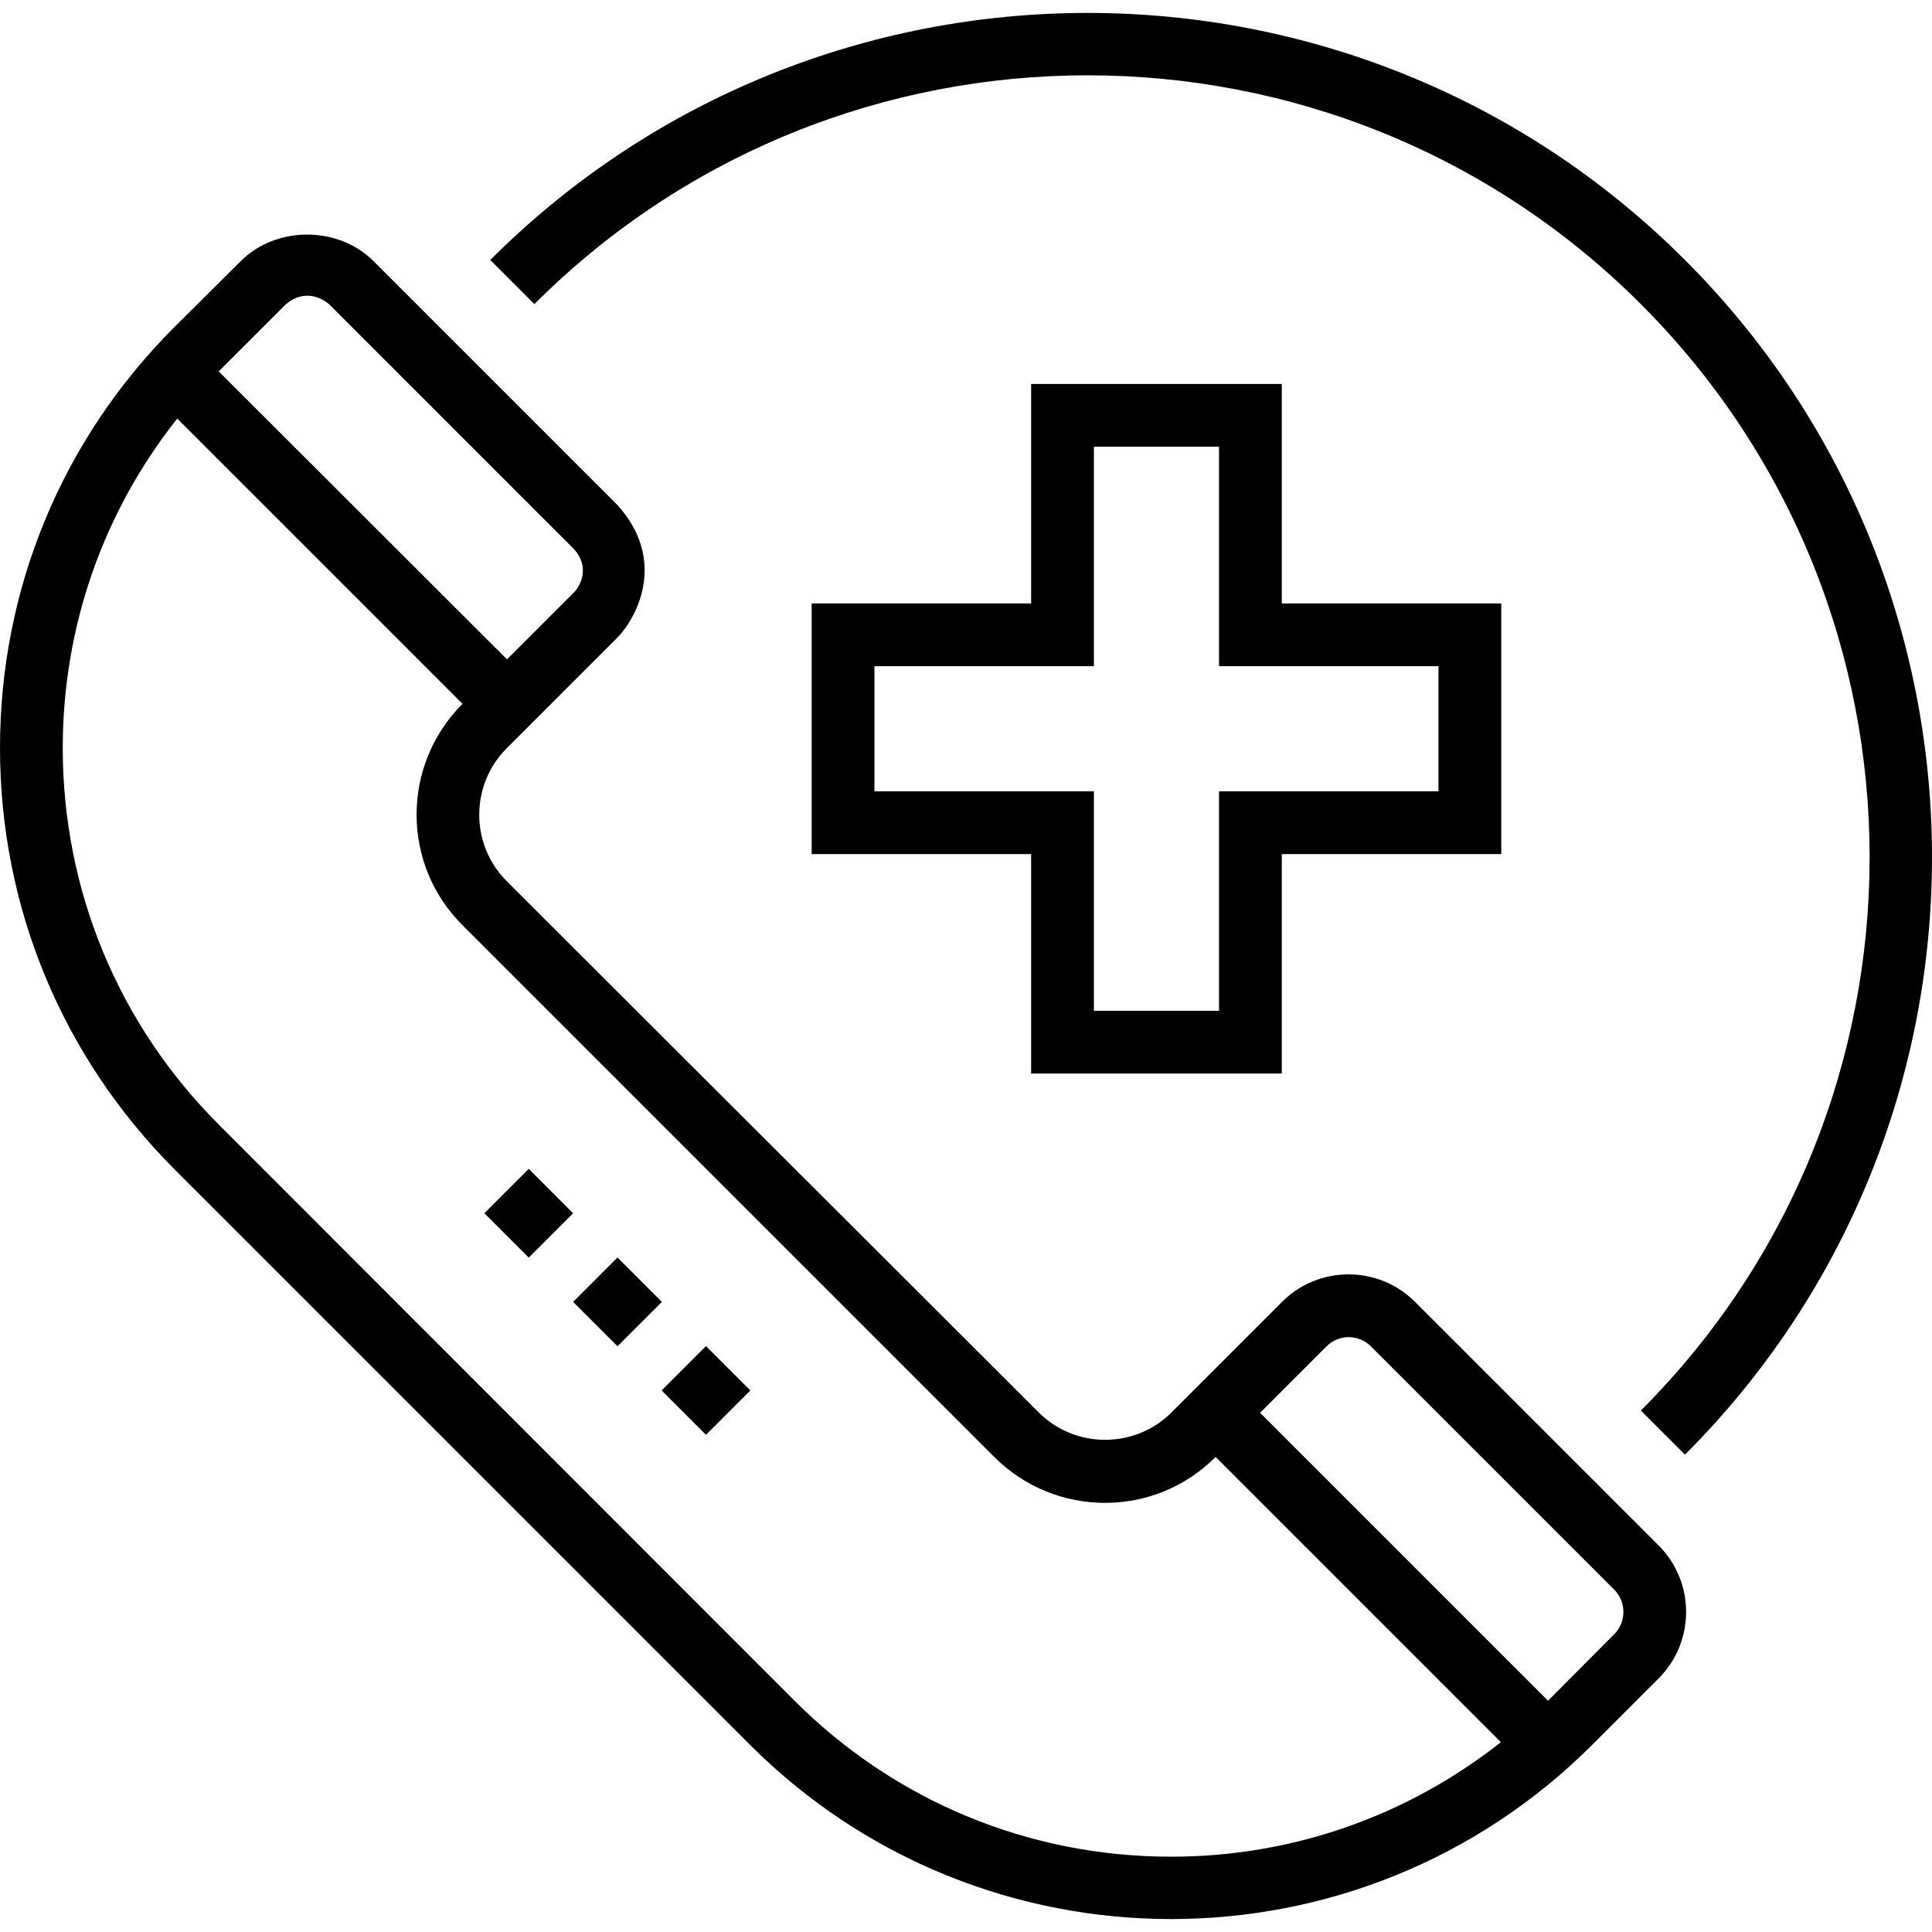
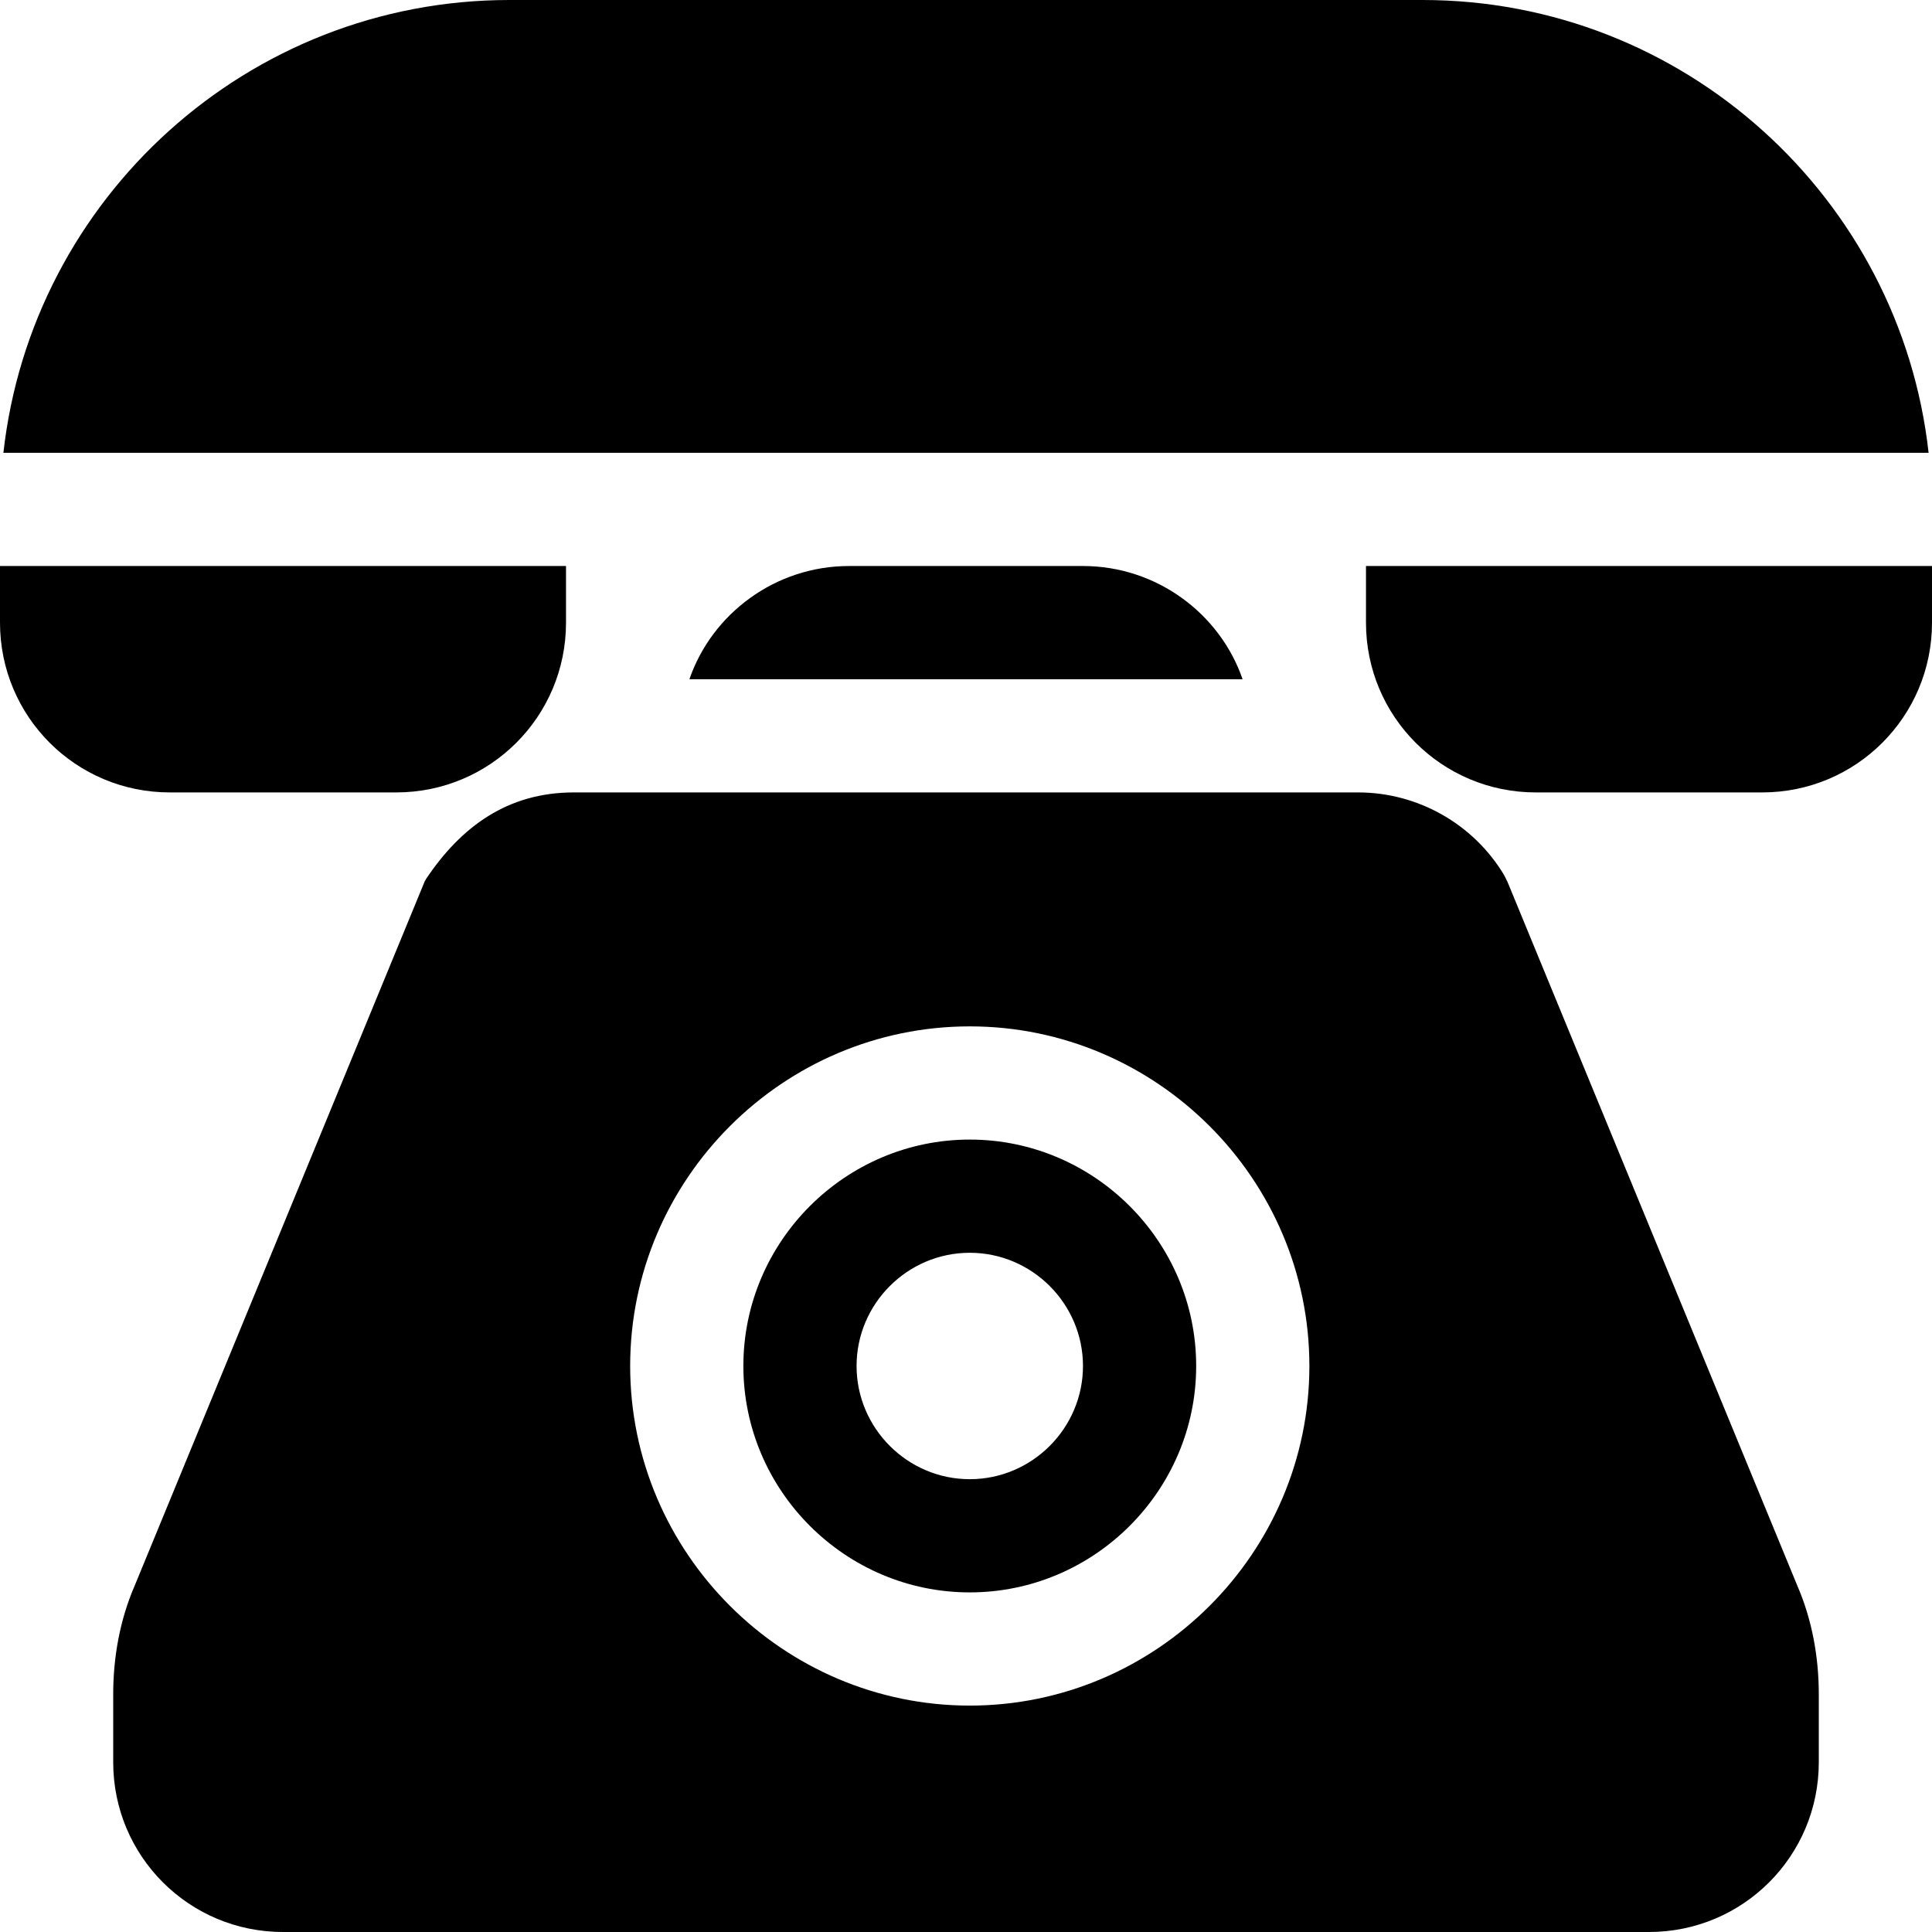
- <svg xmlns="http://www.w3.org/2000/svg" viewBox="0 0 507.95 507.95">
-   <path d="M337 158.65v-57.7h-65.9v57.7h-57.7v65.9h57.7v57.7H337v-57.7h57.7v-65.9H337zm41.2 49.4h-57.7v57.7h-32.9v-57.7h-57.7v-32.9h57.7v-57.7h32.9v57.7h57.7v32.9z" />
-   <path d="M436.1 406.35l-64.1-64.1c-9.6-9.6-25.3-9.6-34.9 0l-29.1 29.1c-9.6 9.6-25.3 9.6-34.9 0l-139.9-139.7c-9.6-9.6-9.6-25.3 0-34.9l29.1-29.1c4.7-4.7 13.5-20 0-34.9l-64.1-64.1c-9.3-9.3-25.6-9.3-34.9 0l-17.5 17.4C16.3 115.55 0 154.85 0 196.65s16.3 81.1 45.8 110.7l151.4 151.4c30.5 30.5 70.6 45.8 110.7 45.8 40.1 0 80.2-15.3 110.7-45.8l17.5-17.5c9.6-9.6 9.6-25.3 0-34.9zM75 80.15c5.1-4.5 10-1.6 11.7 0l64.1 64.1c4.6 5 1.6 10.1 0 11.6l-17.5 17.5-75.8-75.7L75 80.15zm232.9 408c-37.4 0-72.6-14.6-99-41L57.5 295.65c-26.4-26.4-41-61.6-41-99 0-31.8 10.6-62 30.1-86.6l75 75c-16.1 16.1-16.1 42.2 0 58.2l139.8 139.8c16.1 16.1 42.2 16.1 58.2 0l75 75c-24.6 19.4-54.8 30.1-86.7 30.1zm116.5-58.5l-17.4 17.5-75.7-75.7 17.5-17.5c3.2-3.2 8.4-3.2 11.6 0l64.1 64.1c3.1 3.2 3.1 8.4-.1 11.6z" />
-   <path d="M173.947 365.568l11.667-11.668 11.667 11.668-11.667 11.667zM150.681 342.288l11.667-11.668 11.667 11.668-11.667 11.667zM127.347 318.975l11.67-11.665 11.665 11.668-11.67 11.666zM443 68.35c-86.6-86.6-227.5-86.6-314.1 0l11.6 11.6c80.2-80.2 210.7-80.2 290.9 0s80.2 210.7 0 290.9l11.6 11.6c86.6-86.6 86.6-227.5 0-314.1z" />
+ <svg xmlns="http://www.w3.org/2000/svg" viewBox="0 0 512 512">
+   <path d="M362 150v15c0 24.899 20.099 45 45 45h60c24.901 0 45-20.101 45-45v-15H362zM0 150v15c0 24.899 20.099 45 45 45h60c24.901 0 45-20.101 45-45v-15H0zM377 0H135C65.7 0 8.401 52.5.901 120h510.198C503.599 52.5 446.3 0 377 0zM287 150h-62c-19.501 0-36.301 12.599-42.299 30h146.598c-5.999-17.401-22.798-30-42.299-30zM257 302c-32.999 0-60 26.999-60 60 0 32.999 27.001 60 60 60 32.999 0 60-27.001 60-60 0-33.001-27.001-60-60-60zm0 90c-16.5 0-30-13.5-30-30s13.5-30 30-30 30 13.5 30 30-13.5 30-30 30z" />
+   <path d="M476.3 420.2l-76.8-186.501-.901-1.8C390.5 218.399 375.801 210 359.9 210H152.1c-17.528 0-29.902 8.995-39.3 23.099 0 .3-.3.3-.3.601L35.7 420.2c-3.9 9-5.7 18.9-5.7 28.799V467c0 24.899 20.099 45 45 45h362c24.901 0 45-20.101 45-45v-18.001c0-9.899-1.8-19.799-5.7-28.799zM257 452c-49.501 0-90-40.501-90-90 0-49.501 40.499-90 90-90s90 40.499 90 90c0 49.499-40.499 90-90 90z" />
</svg>
